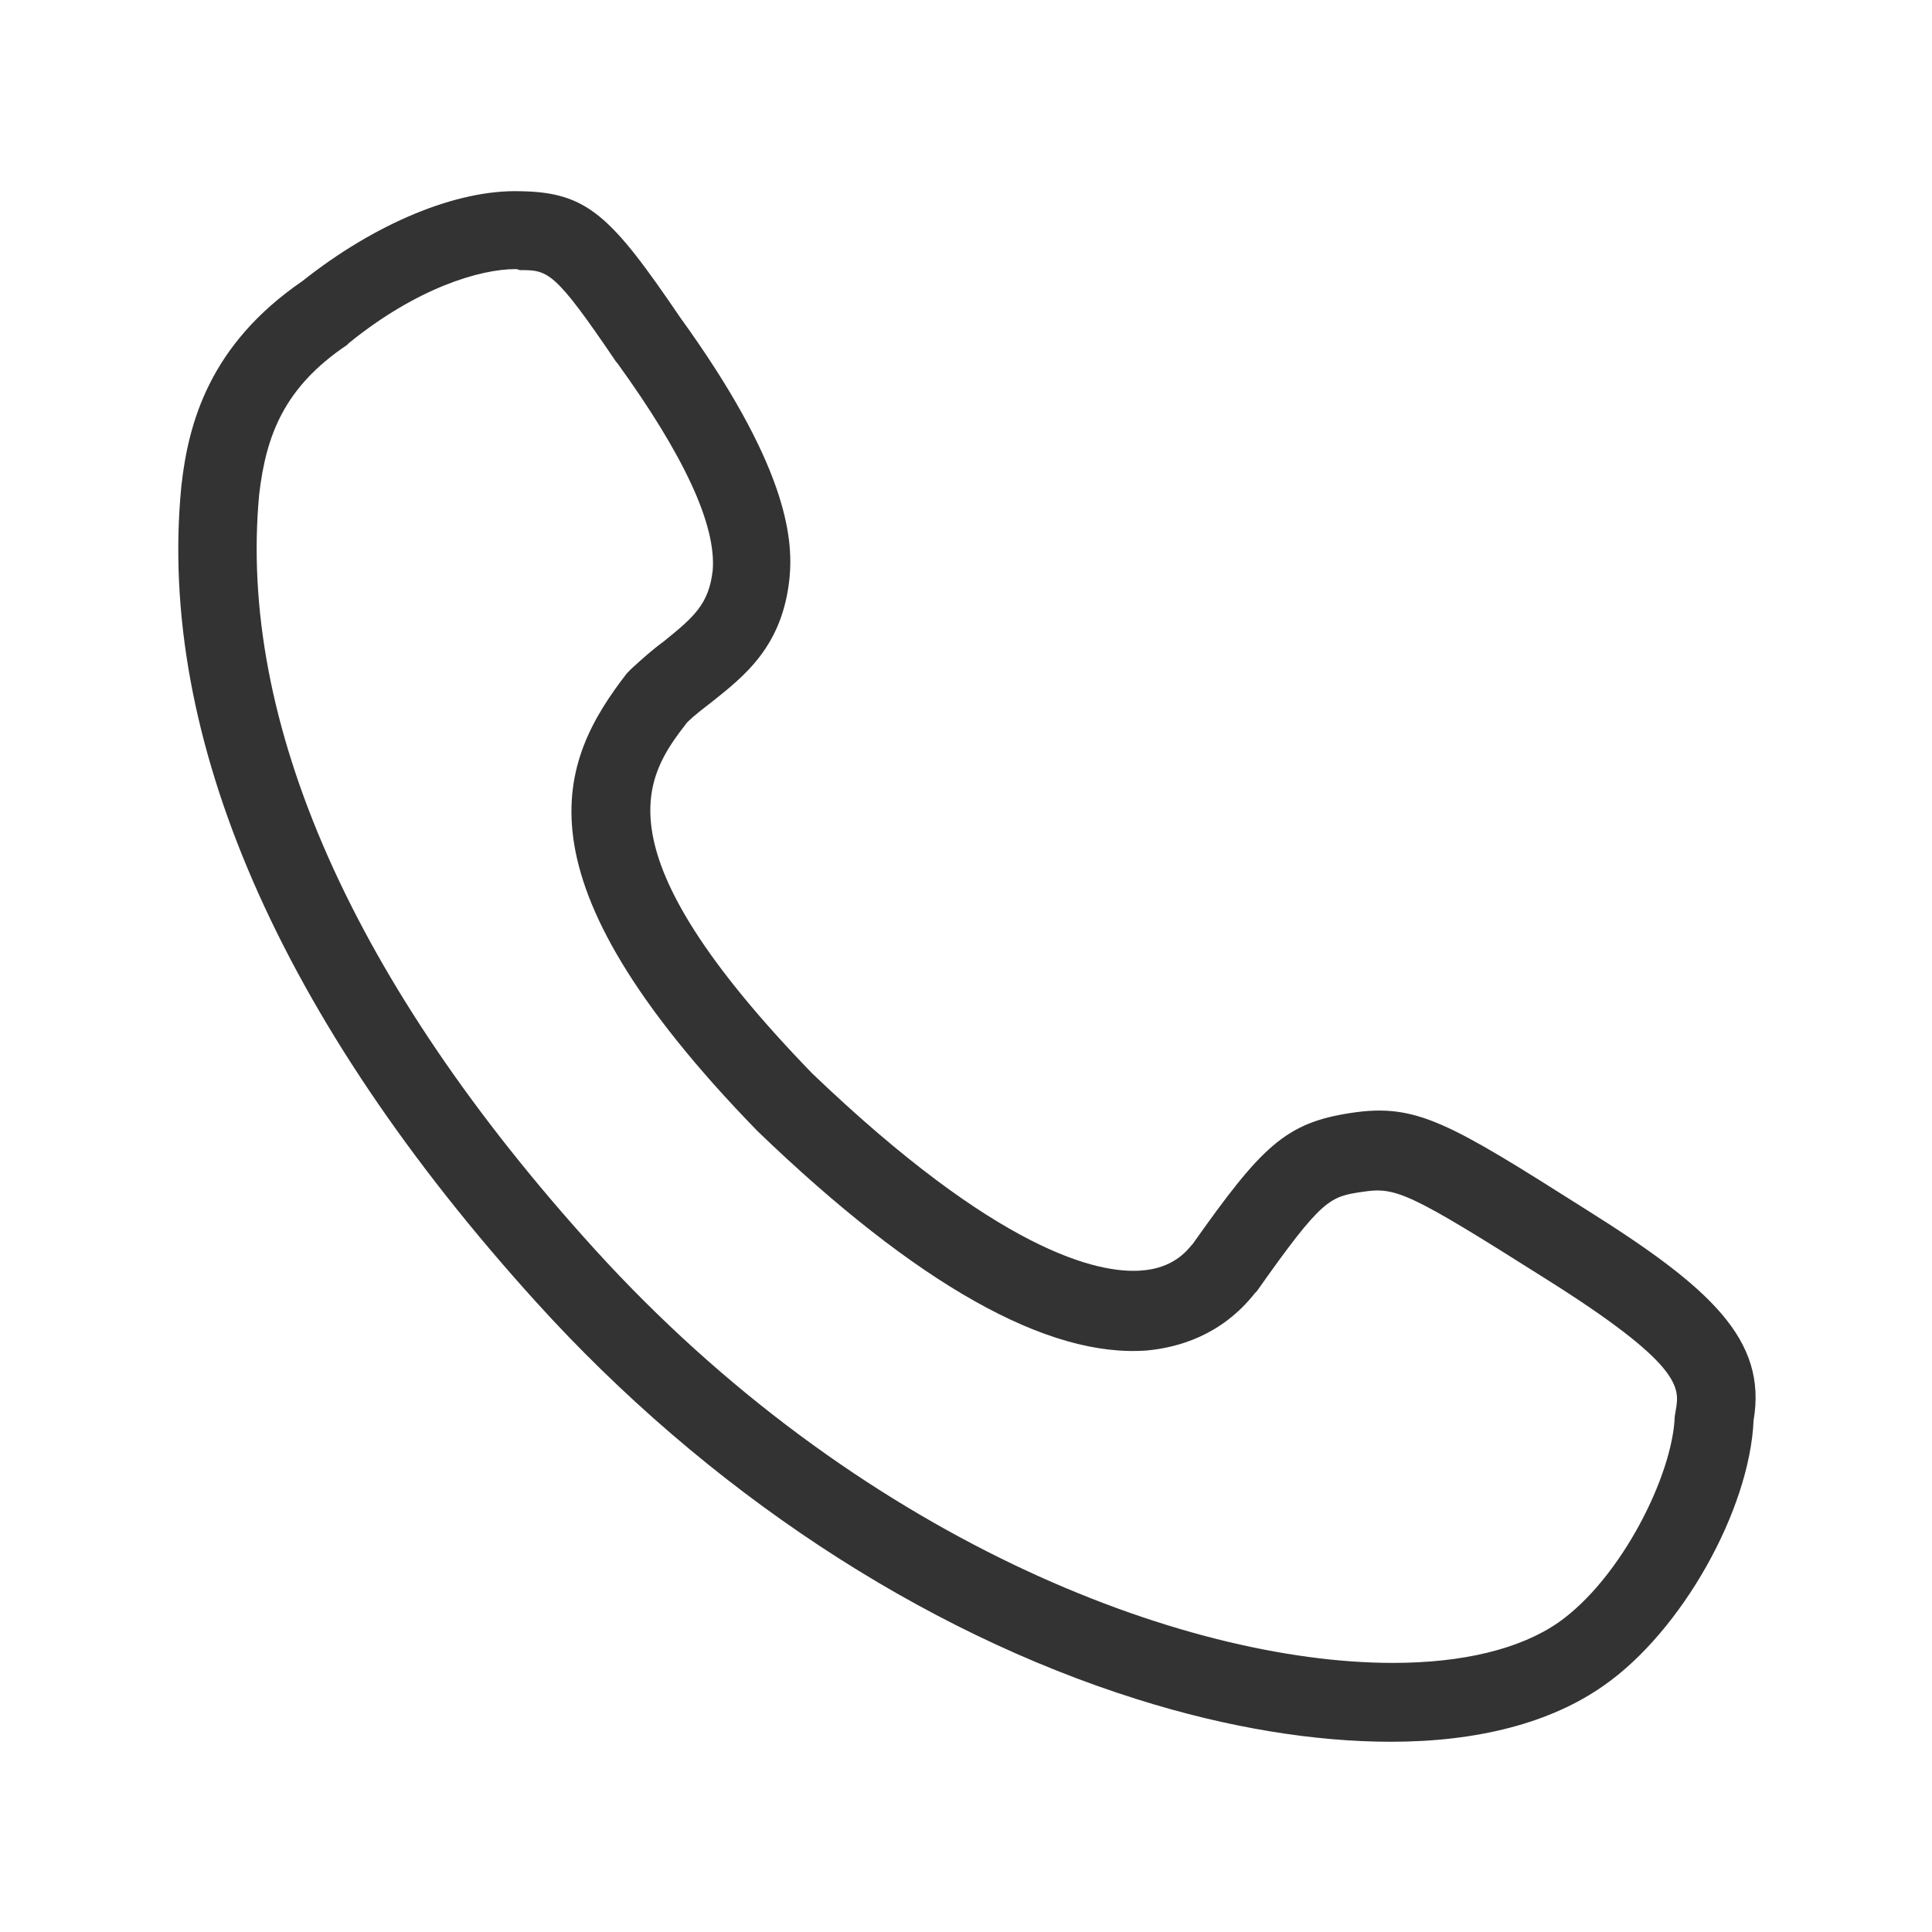
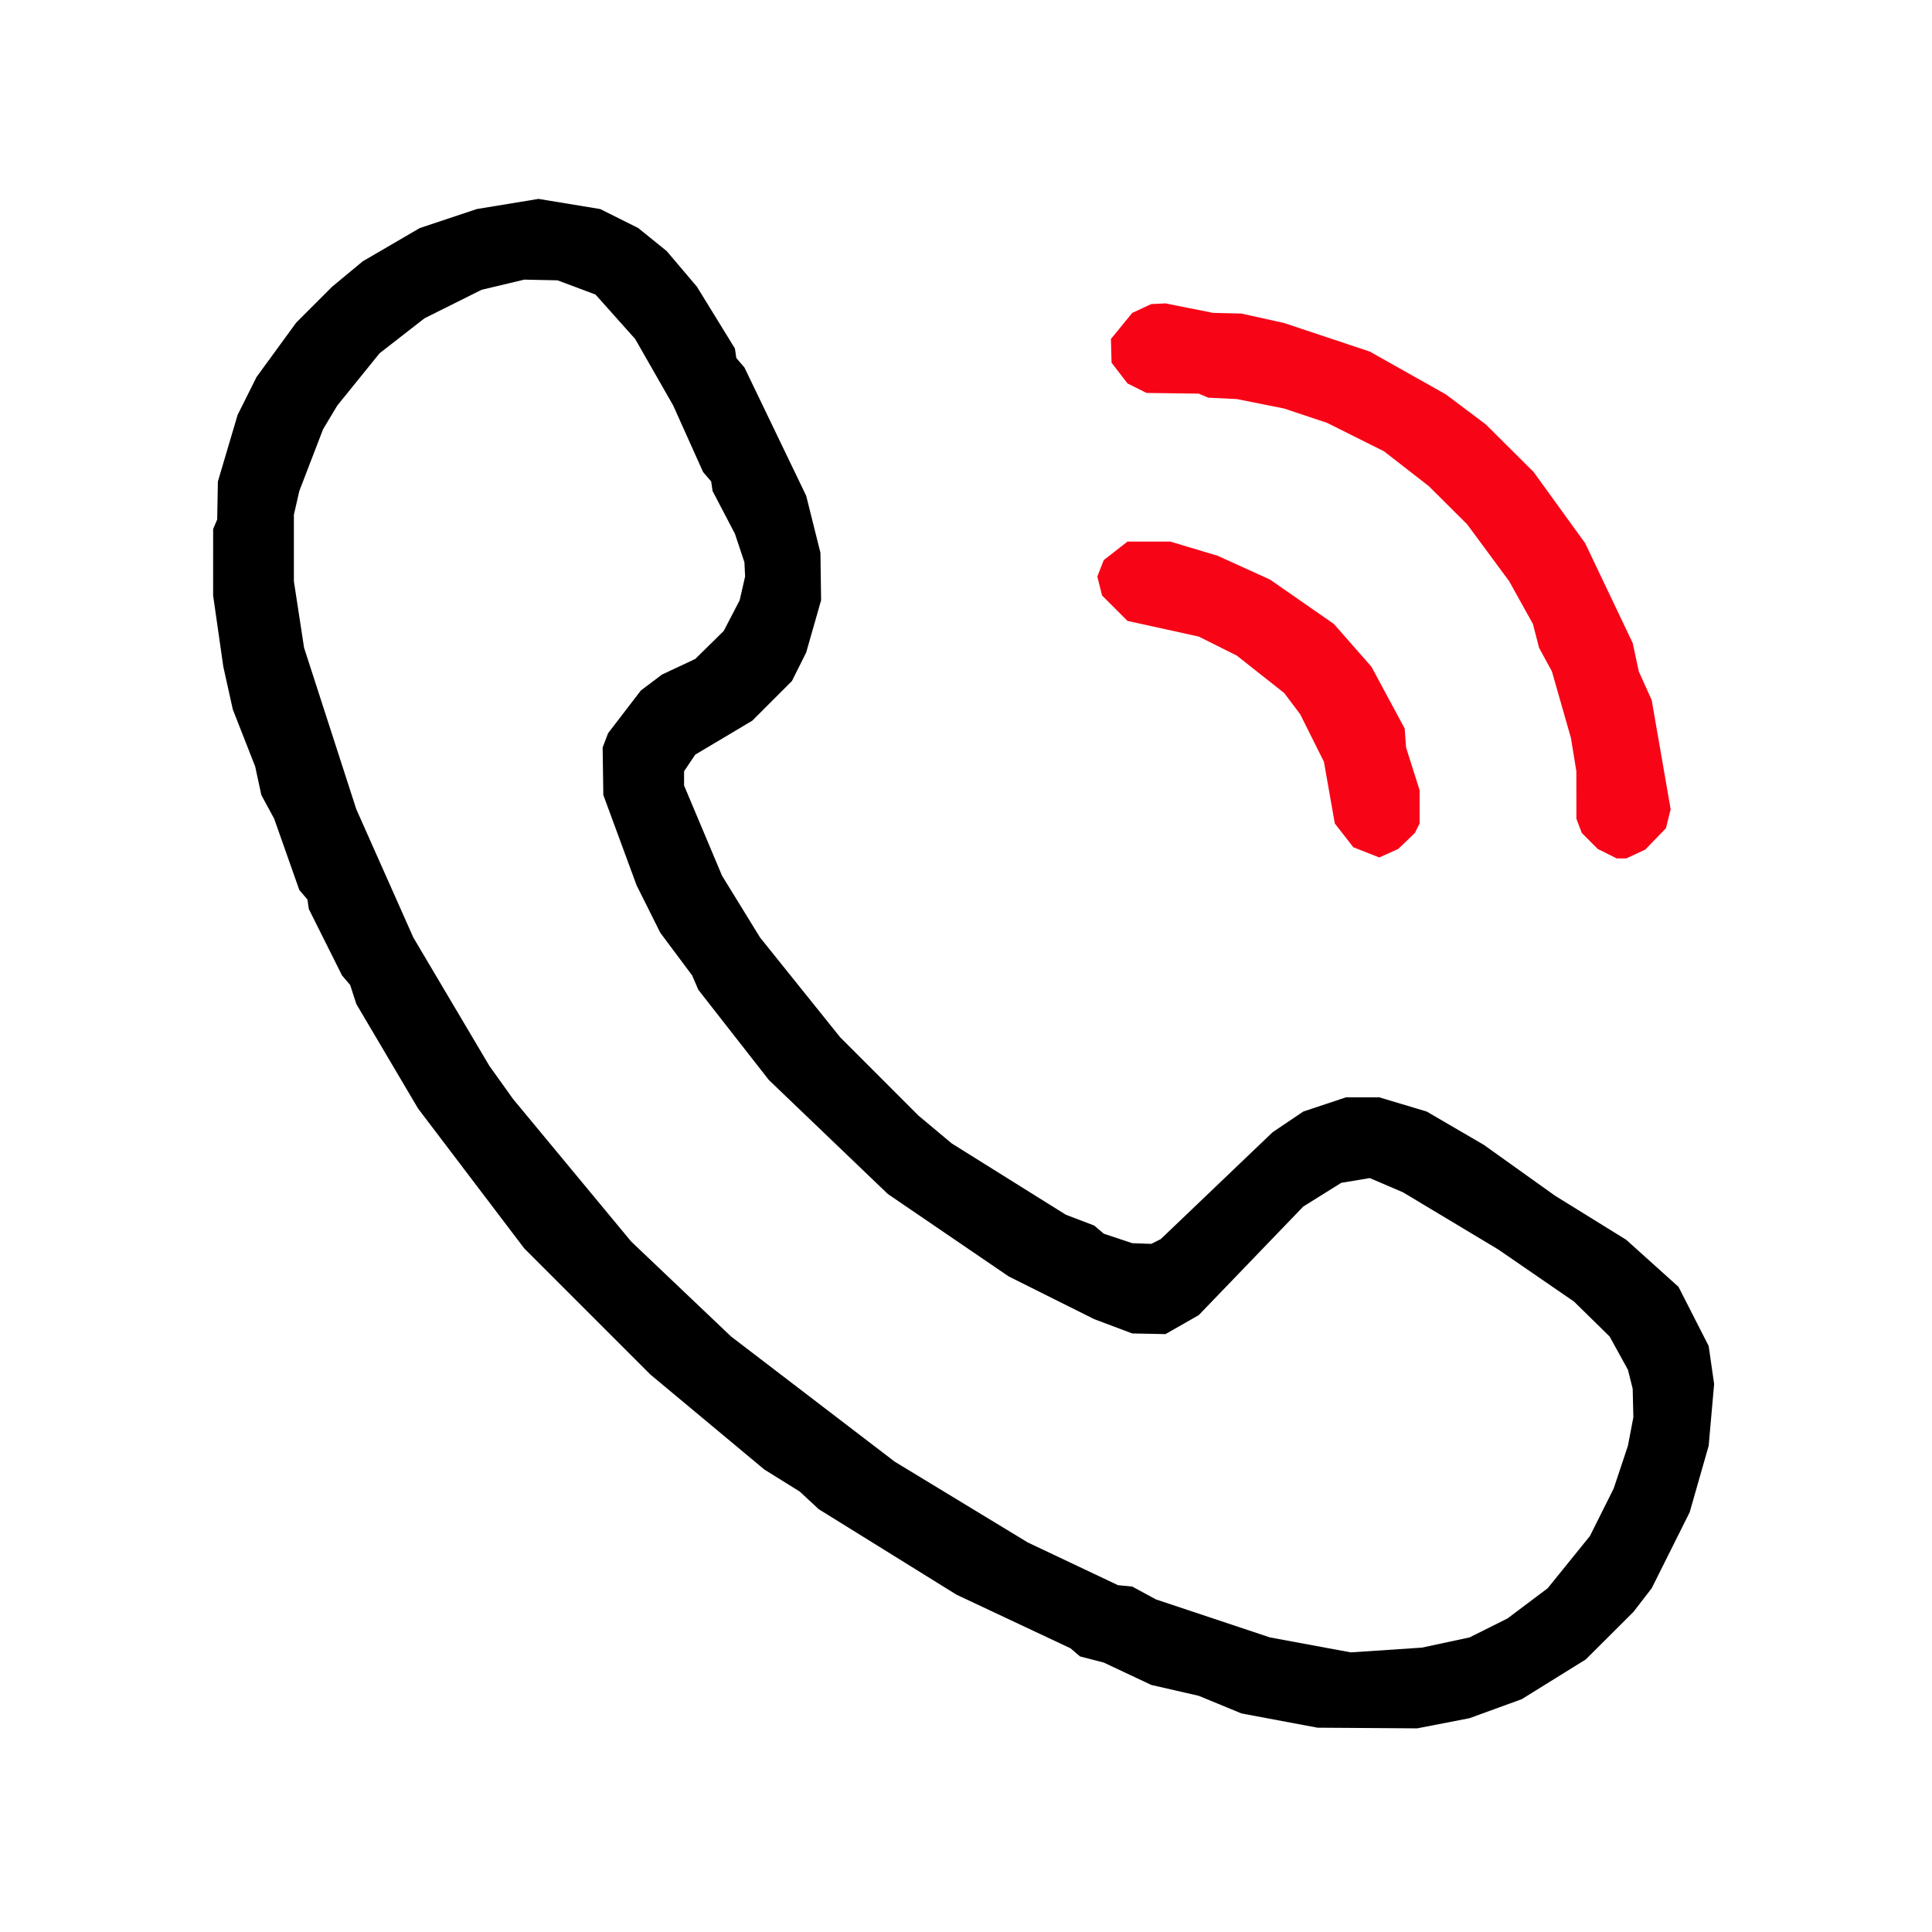
- <svg xmlns="http://www.w3.org/2000/svg" t="1784693483937" class="icon" viewBox="0 0 1024 1024" version="1.1" p-id="36737" width="200" height="200">
-   <path d="M737.176 923.167c-40.229 0-86.204-7.314-134.269-22.465-114.939-36.049-228.31-110.759-318.694-210.547-135.837-149.943-201.143-299.363-188.082-432.588 3.657-32.914 14.629-74.71 64.261-108.669 38.139-30.302 81.502-48.588 115.461-47.543 35.527 0.522 48.065 13.061 84.637 66.873C416.392 245.551 420.571 284.212 418.482 306.155c-3.657 36.571-24.033 52.245-41.796 66.351-4.702 3.657-8.882 6.792-12.539 10.449-21.943 28.212-49.11 66.873 66.351 185.992 98.743 94.563 151.51 106.057 173.976 104.49 17.241-1.045 24.555-10.449 27.167-13.584l0.522-0.522c36.571-51.722 49.11-64.261 84.114-69.486 34.482-5.224 51.722 5.224 124.343 51.2 65.829 41.273 96.131 68.963 88.816 111.804-2.09 47.543-38.139 111.804-79.412 140.539-28.212 19.853-66.873 29.78-112.849 29.78zM273.241 142.629c-18.808 0-52.245 9.927-88.294 39.184l-1.045 1.045c-33.437 22.465-42.841 48.065-46.498 78.89-11.494 120.686 49.633 259.135 177.633 400.196 138.971 153.078 311.38 219.429 423.184 219.429 37.094 0 67.396-7.314 87.771-21.42 33.437-23.51 60.604-78.367 61.649-109.192l0.522-3.135c2.09-12.016 4.18-24.033-70.008-70.531-71.053-44.931-78.367-48.065-95.608-45.453-17.763 2.612-21.42 3.135-56.424 52.767l-1.045 1.045c-17.763 22.465-40.751 28.735-56.947 30.302-52.767 4.18-122.253-35.004-206.367-115.984l-0.522-0.522c-132.18-135.837-104.49-196.441-68.963-242.416l2.612-2.612c5.747-5.224 10.971-9.927 16.718-14.106 16.196-13.061 24.033-19.853 26.122-37.616 2.09-24.033-15.151-61.127-50.678-110.237l-0.522-0.522c-32.914-48.588-36.049-48.588-51.2-48.588-1.045-0.522-1.567-0.522-2.09-0.522z" fill="#333333" p-id="36738" />
+ <svg xmlns="http://www.w3.org/2000/svg" width="96" height="96" aria-labelledby="title" role="img" shape-rendering="geometricPrecision" viewBox="0 0 96 96">
+   <path fill="#000000" fill-rule="evenodd" d="m78.791 82.46-3.176 1.971-2.596.945-2.597.505-4.956-.033-3.777-.708-2.124-.876-2.36-.541-2.36-1.111-1.18-.305-.472-.404-5.665-2.664-6.845-4.248-.944-.876-1.76-1.096-5.664-4.721-6.265-6.265-5.277-6.952-3.068-5.193-.305-.944-.403-.472-1.652-3.304-.069-.472-.403-.472-1.249-3.541-.639-1.18-.305-1.416-1.111-2.832-.472-2.125-.507-3.54.001-3.304.201-.472.035-1.889.978-3.304.943-1.888 1.972-2.704 1.781-1.781 1.524-1.264 2.832-1.651 2.832-.945 3.069-.505 3.068.505 1.888.944 1.416 1.146 1.501 1.77 1.887 3.069.069.472.404.472 3.068 6.373.708 2.832.033 2.36-.741 2.596-.708 1.417-1.972 1.972-2.832 1.686-.556.826v.708l1.888 4.485 1.888 3.068 3.979 4.956 3.894 3.895 1.652 1.382 5.665 3.54 1.416.541.472.403 1.416.472.944.034.472-.236 5.557-5.31 1.524-1.028 2.124-.708h1.652l2.36.708 2.833 1.652 3.54 2.528 3.54 2.192 2.597 2.337 1.499 2.94.271 1.888-.271 3.069-.944 3.304-1.887 3.776-.911 1.18Zm-1.888-3.541 2.1-2.596 1.18-2.36.708-2.124.27-1.417-.034-1.416-.236-.944-.91-1.652-1.77-1.736-3.776-2.597-4.721-2.832-1.652-.707-1.416.236-1.888 1.179-5.193 5.395-1.652.943-1.652-.033-1.888-.709-4.249-2.123-6.008-4.097-5.911-5.664-3.507-4.485-.303-.708-1.585-2.124-1.179-2.36-1.652-4.485-.034-2.36.269-.708 1.629-2.124 1.051-.793 1.653-.775 1.416-1.393.791-1.524.27-1.18-.034-.708-.472-1.416-1.111-2.124-.069-.473-.403-.472-1.484-3.304-1.889-3.304-1.972-2.209-1.888-.707-1.652-.034-2.125.506-2.832 1.415-2.231 1.737-2.101 2.596-.708 1.18-1.18 3.069-.27 1.18v3.304l.506 3.304 2.596 8.025 2.833 6.373 3.775 6.373 1.181 1.652 5.867 7.08 4.966 4.721 8.133 6.221 6.608 4.012 4.485 2.124.708.069 1.18.639 5.665 1.888 4.012.742 3.54-.236 2.361-.506 1.888-.943Z" clip-rule="evenodd" />
+   <path fill="#f70517" fill-rule="evenodd" d="m81.752 42.217-.945.438h-.472l-.944-.471-.792-.793-.269-.708-.002-2.36-.269-1.652-.944-3.305-.64-1.18-.304-1.18-1.18-2.124L72.9 26.05l-1.898-1.889-2.232-1.736-2.832-1.415-2.124-.709-2.361-.472-1.416-.068-.472-.201-2.596-.035-.944-.472-.792-1.028-.033-1.18 1.061-1.298.944-.438.708-.034 2.36.471 1.416.035 2.125.472 4.248 1.416 3.777 2.124 1.995 1.5 2.371 2.36 2.562 3.541 2.36 4.956.305 1.416.639 1.417.943 5.428-.235.944Zm-11.448-.826-.826.793-.944.424-1.288-.509-.92-1.18-.541-3.068-1.179-2.36-.792-1.052-2.361-1.865-1.888-.943-3.54-.778-1.264-1.263-.235-.944.319-.815 1.18-.921h2.124l2.36.708 2.597 1.18 3.176 2.208 1.864 2.124 1.652 3.069.069.944.673 2.124v1.652Z" clip-rule="evenodd" />
</svg>
